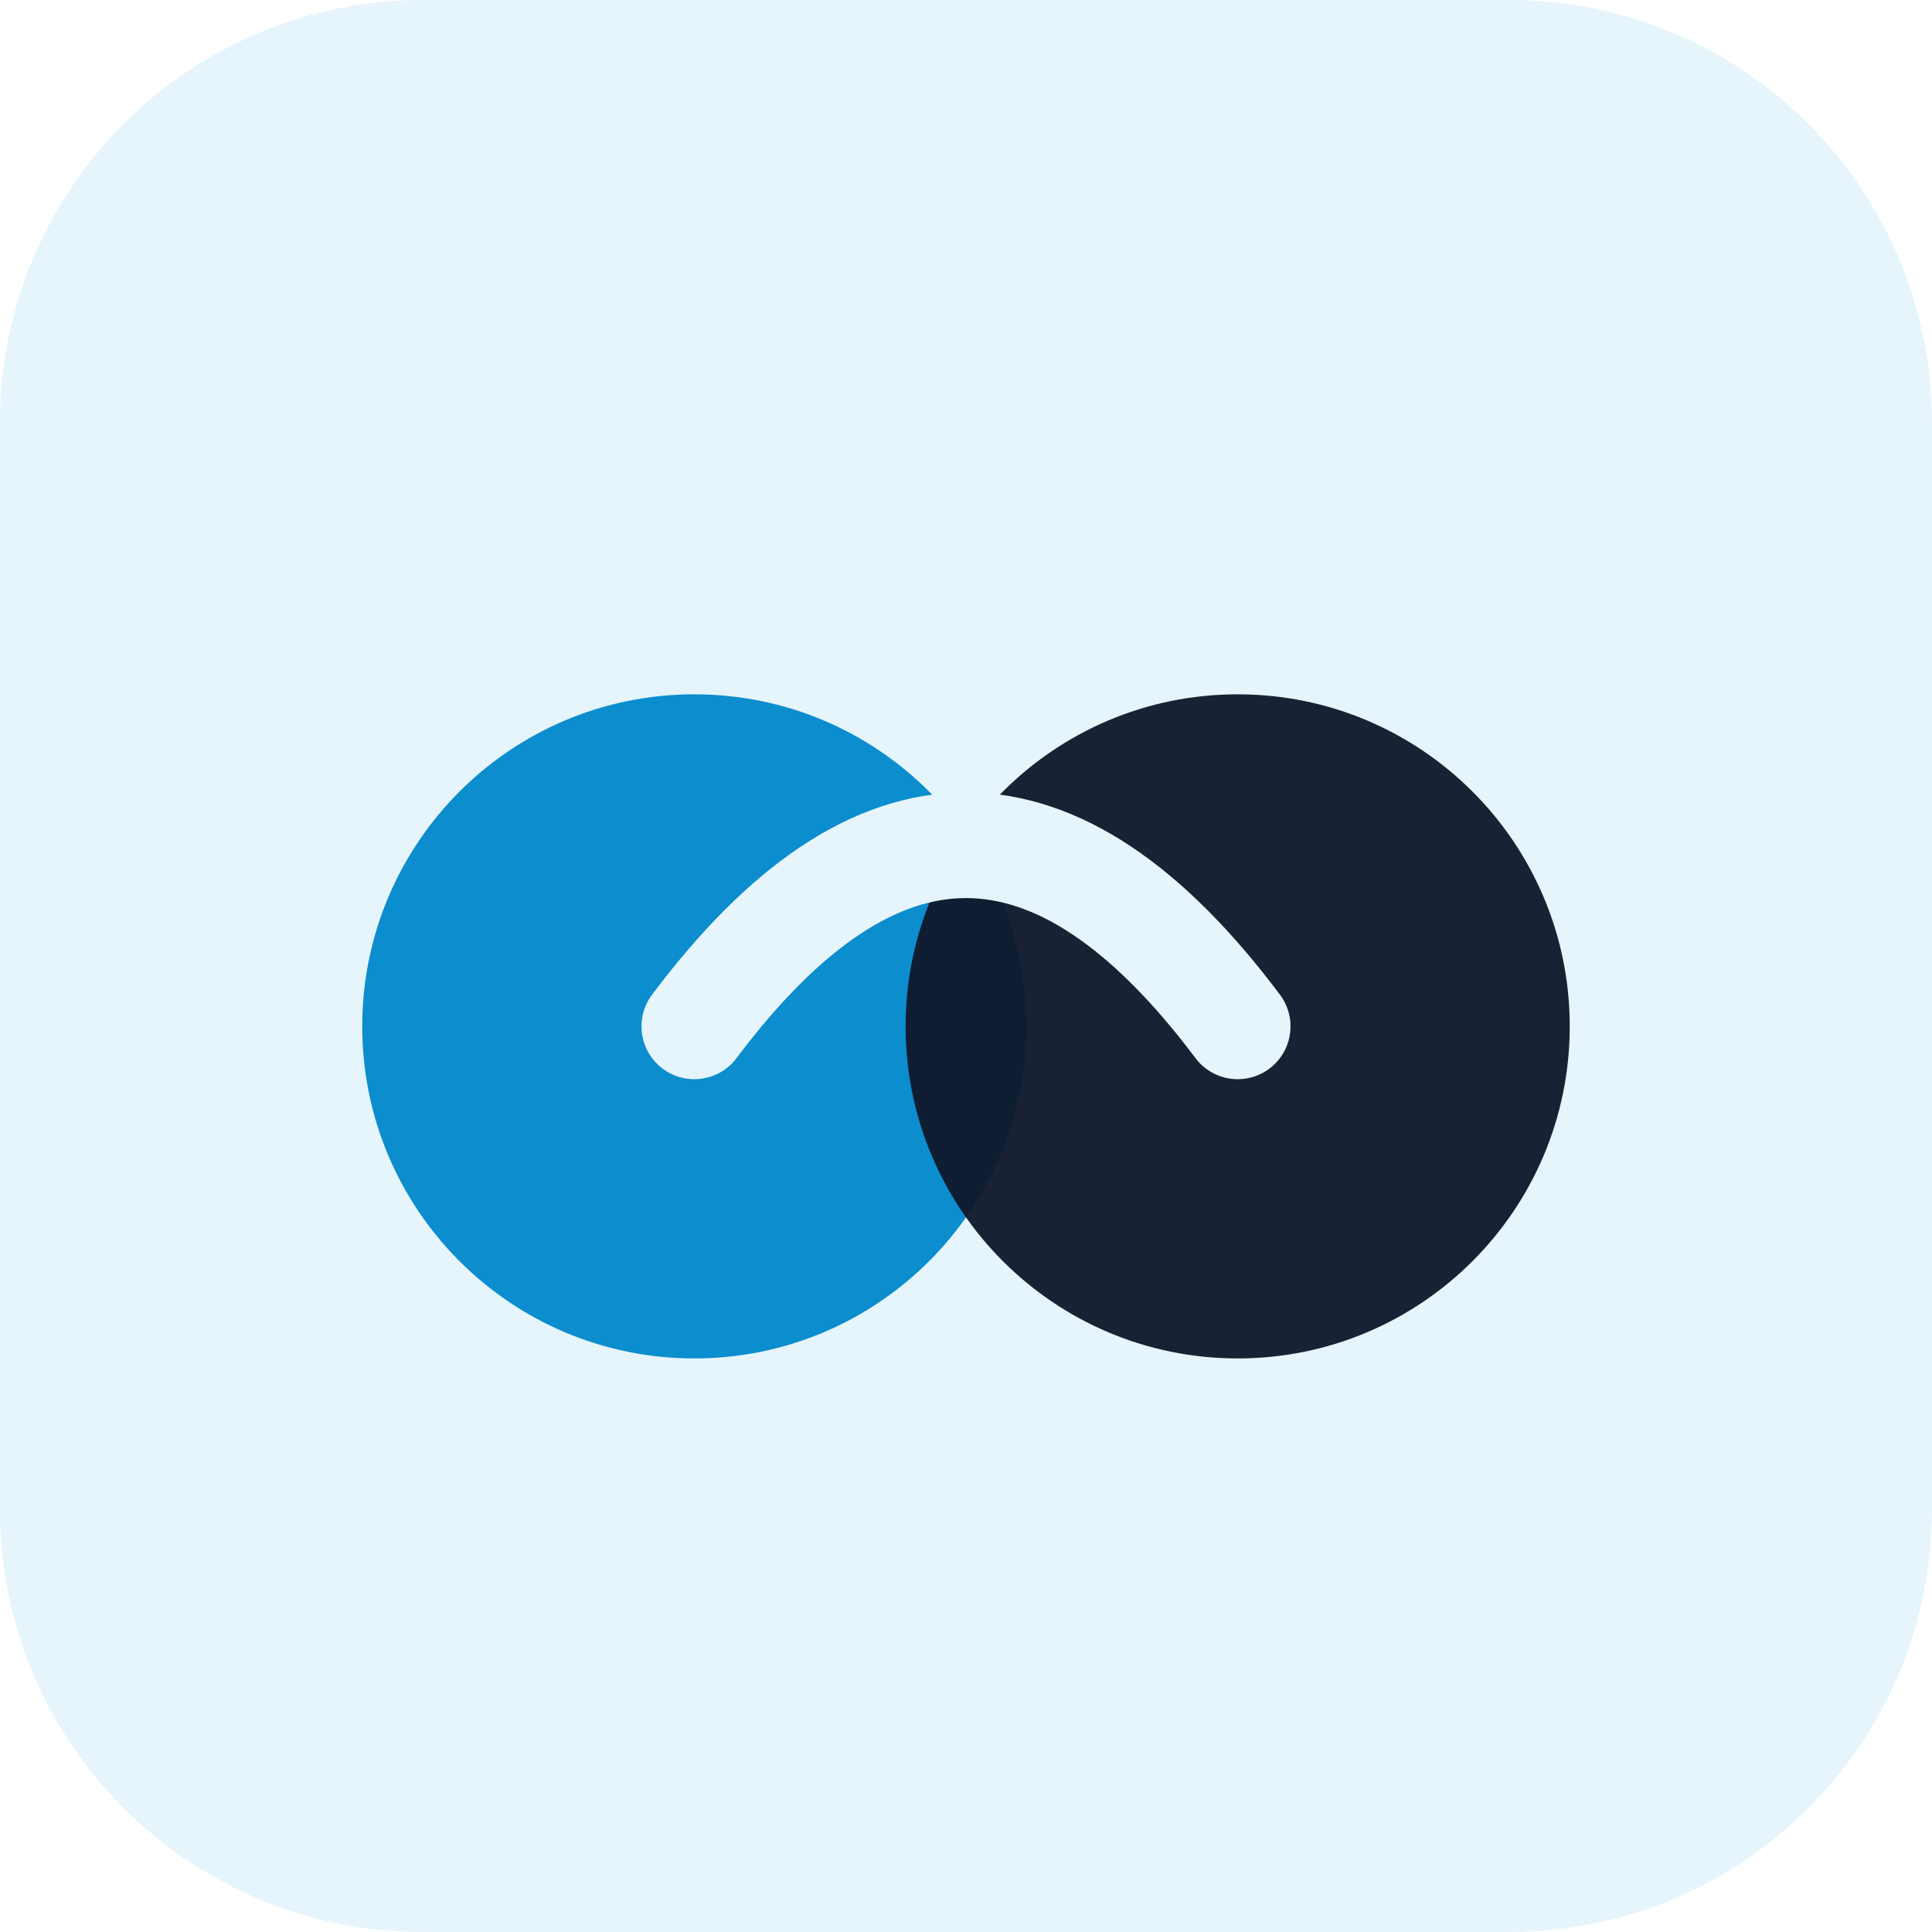
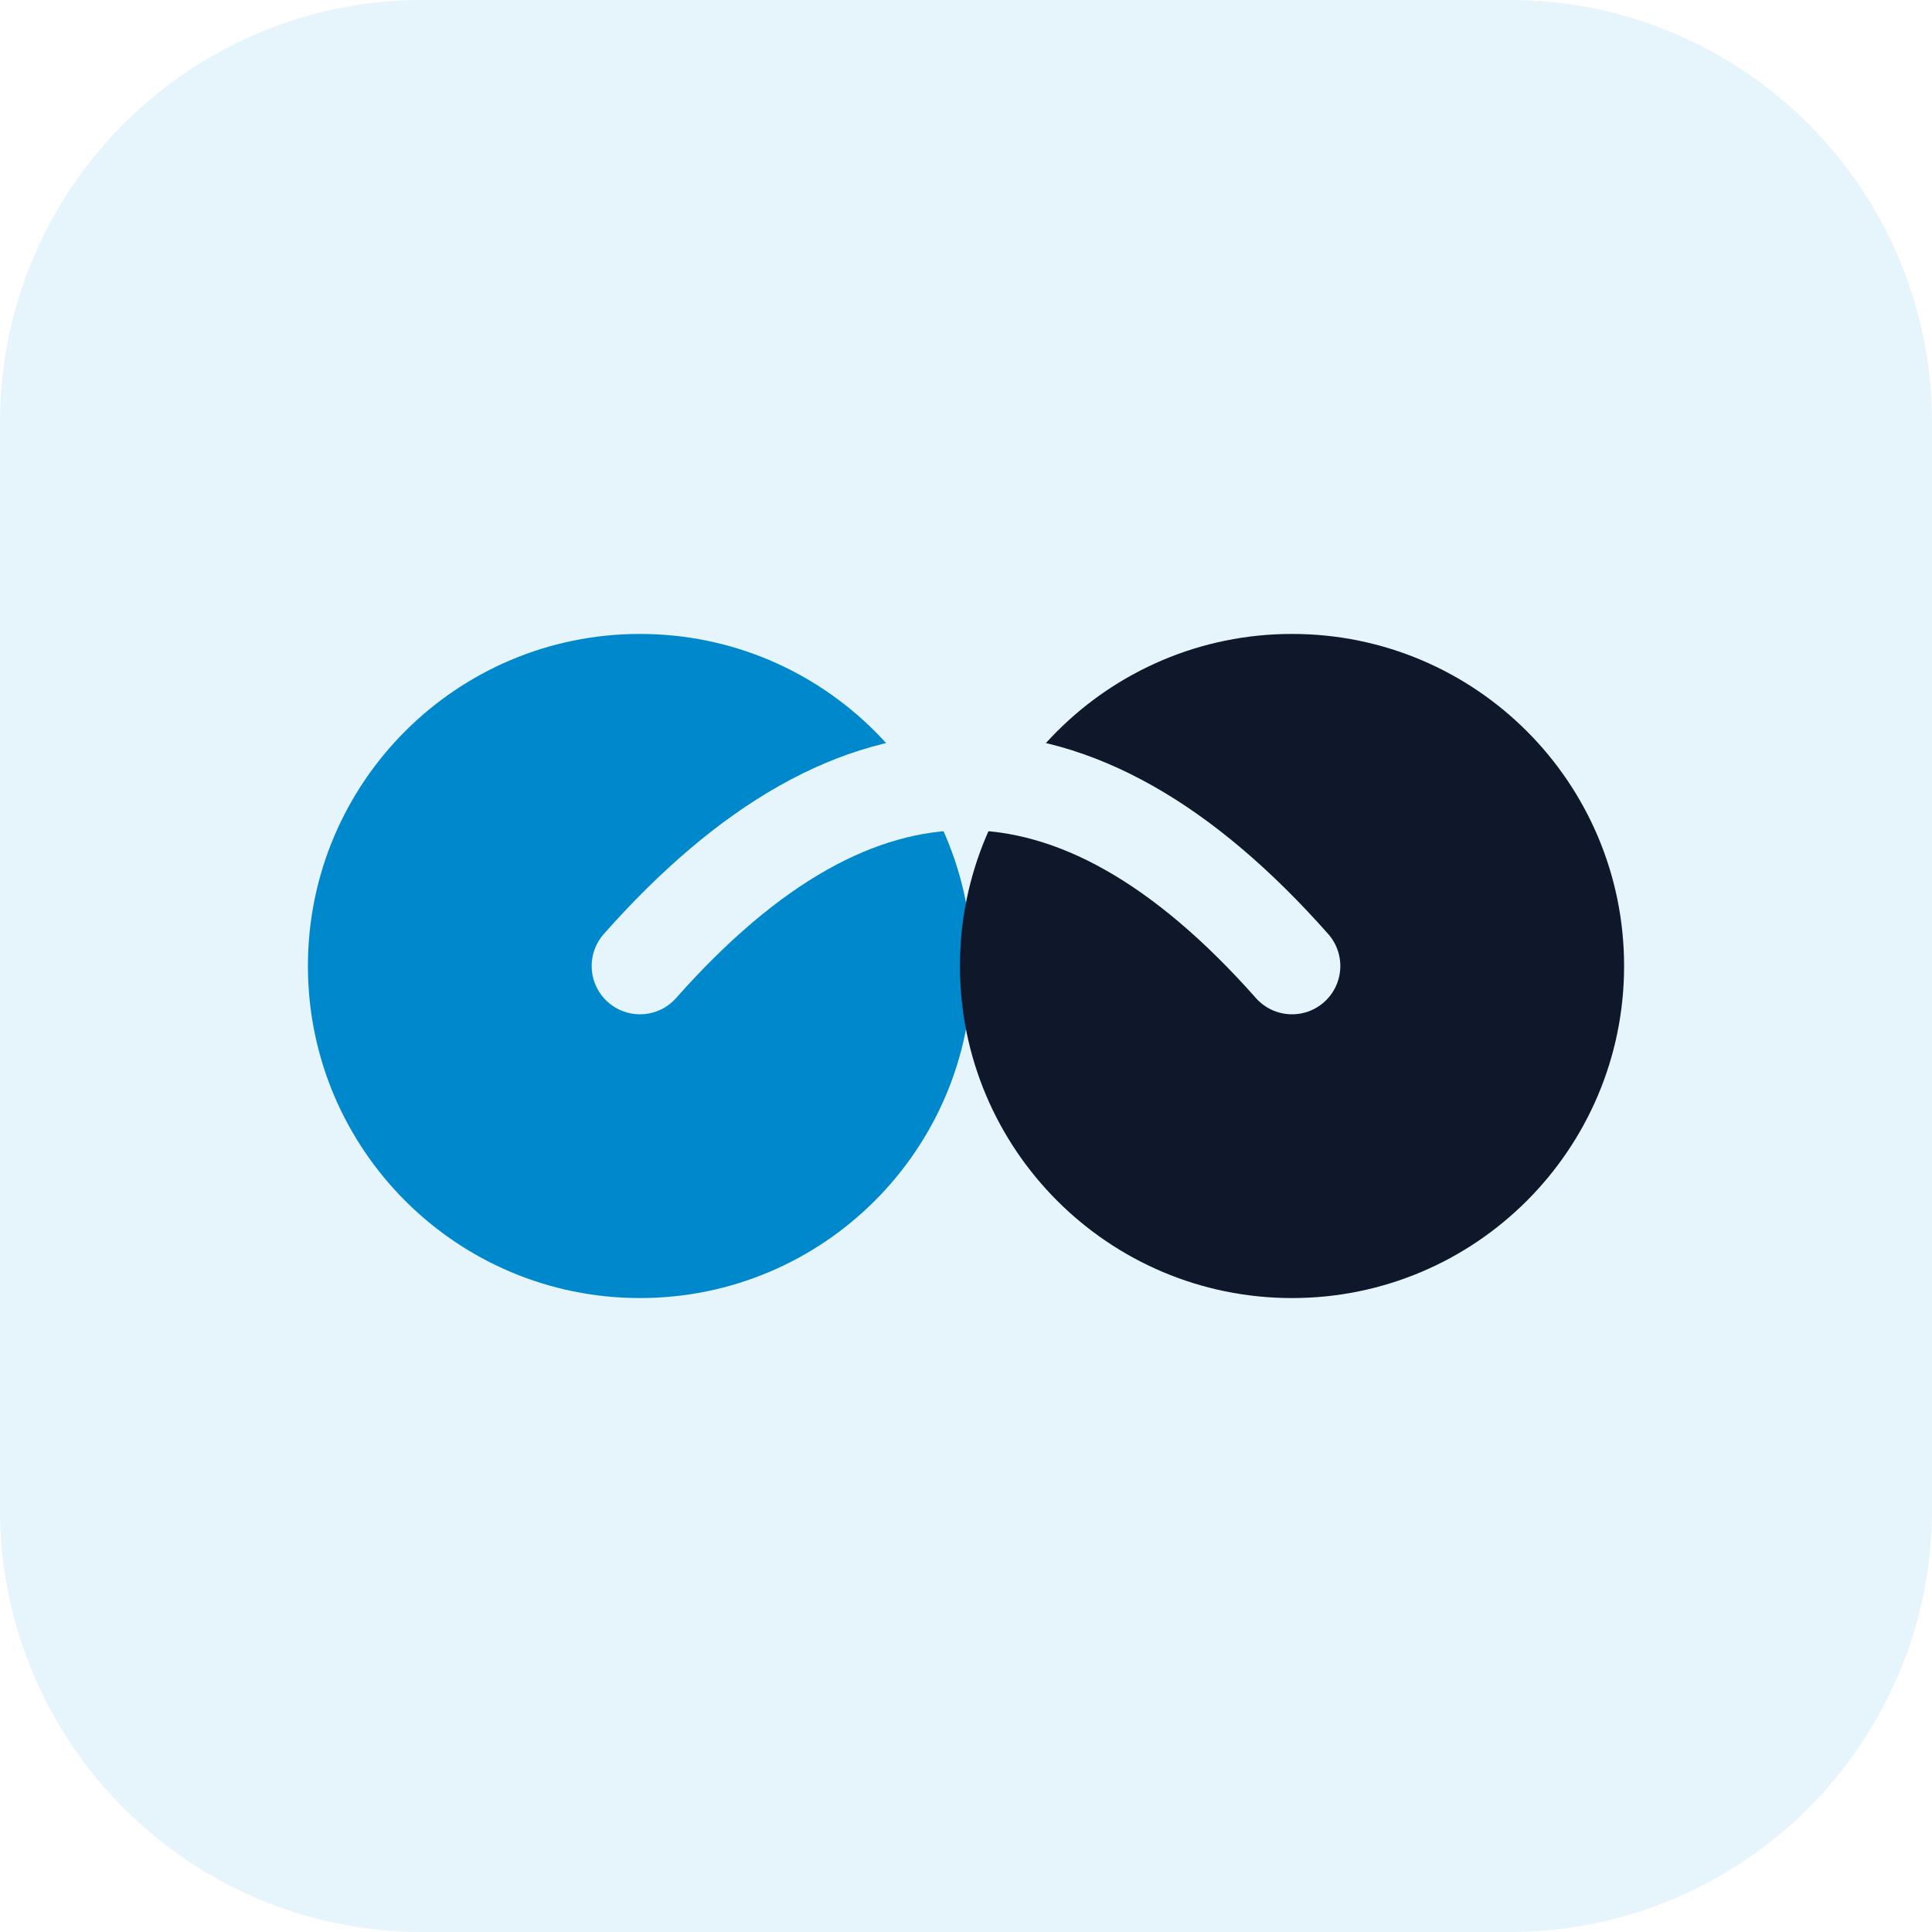
<svg xmlns="http://www.w3.org/2000/svg" viewBox="0 0 64 64" width="64" height="64">
  <rect width="64" height="64" fill="#E6F4FB" rx="14" />
-   <circle cx="23" cy="34" r="11" fill="#0088CC" opacity="0.95" />
-   <circle cx="41" cy="34" r="11" fill="#0F172A" opacity="0.95" />
-   <path d="M 23 34 Q 32 22, 41 34" stroke="#E6F4FB" stroke-width="3.5" fill="none" stroke-linecap="round" />
+   <circle cx="21.2" cy="32" r="11" fill="#0088CC" />
+   <circle cx="42.8" cy="32" r="11" fill="#0F172A" />
+   <path d="M 21.2 32 Q 32 19.8, 42.8 32" stroke="#E6F4FB" stroke-width="3.2" fill="none" stroke-linecap="round" />
</svg>
